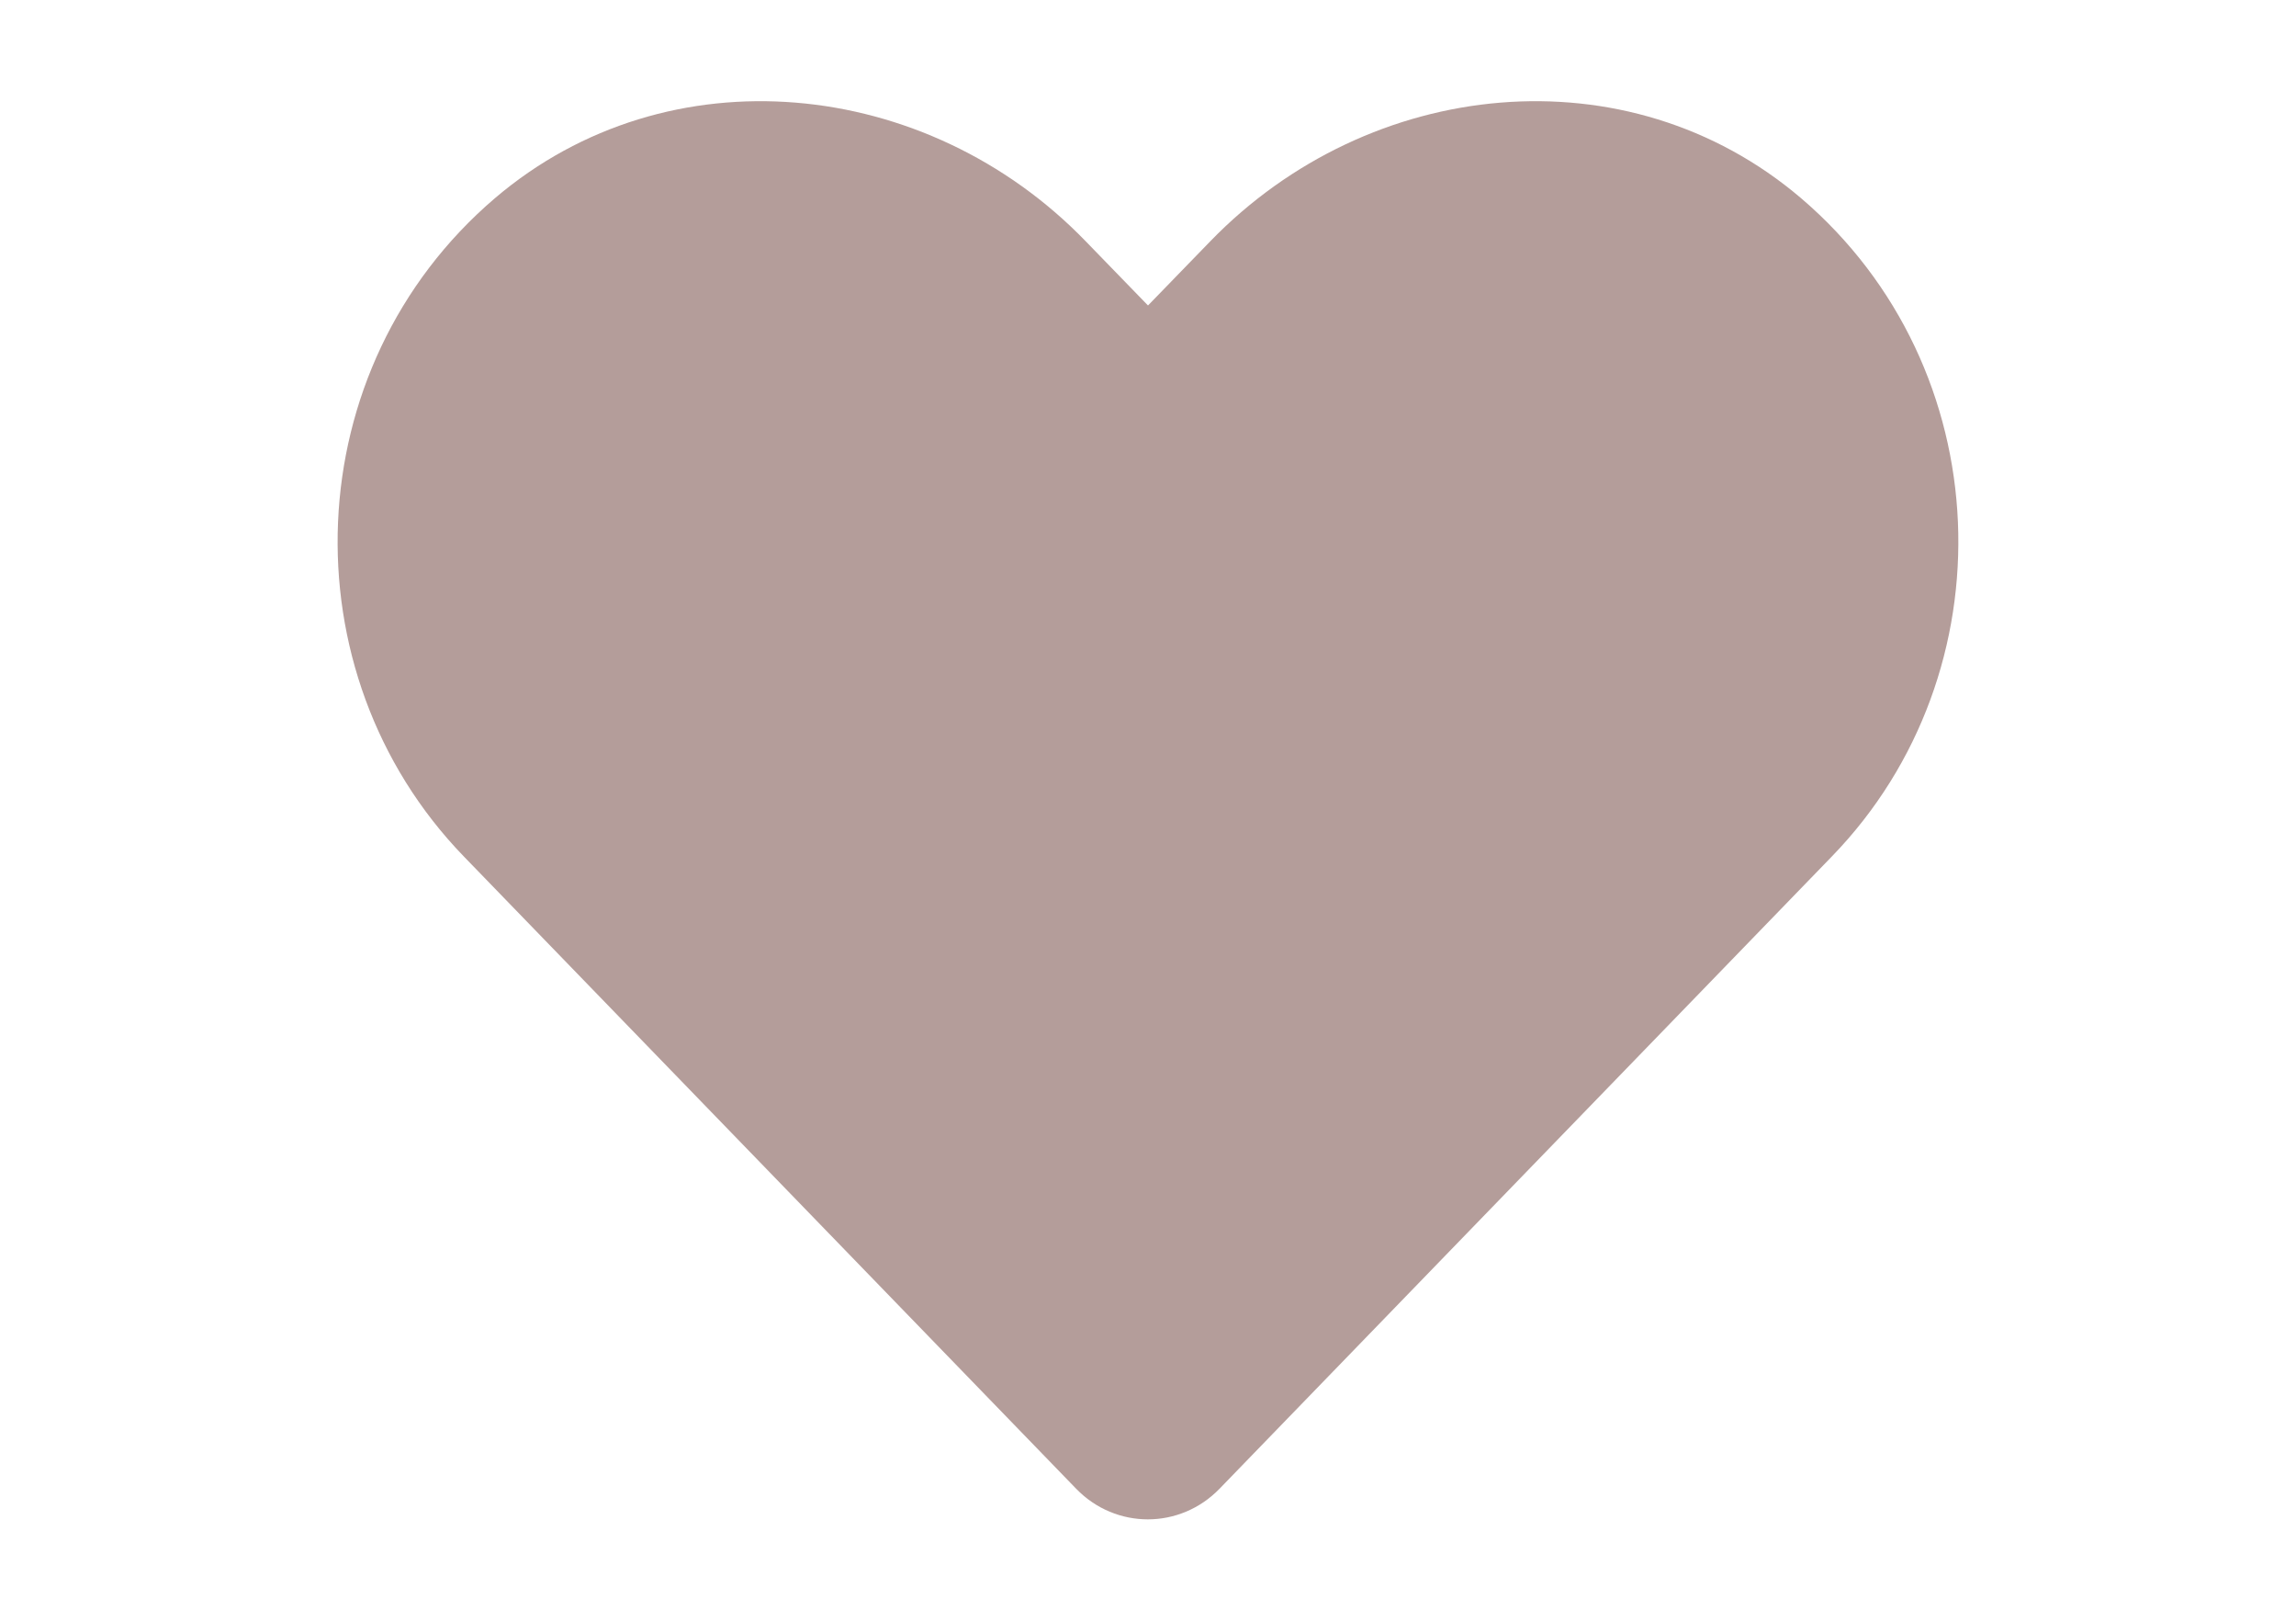
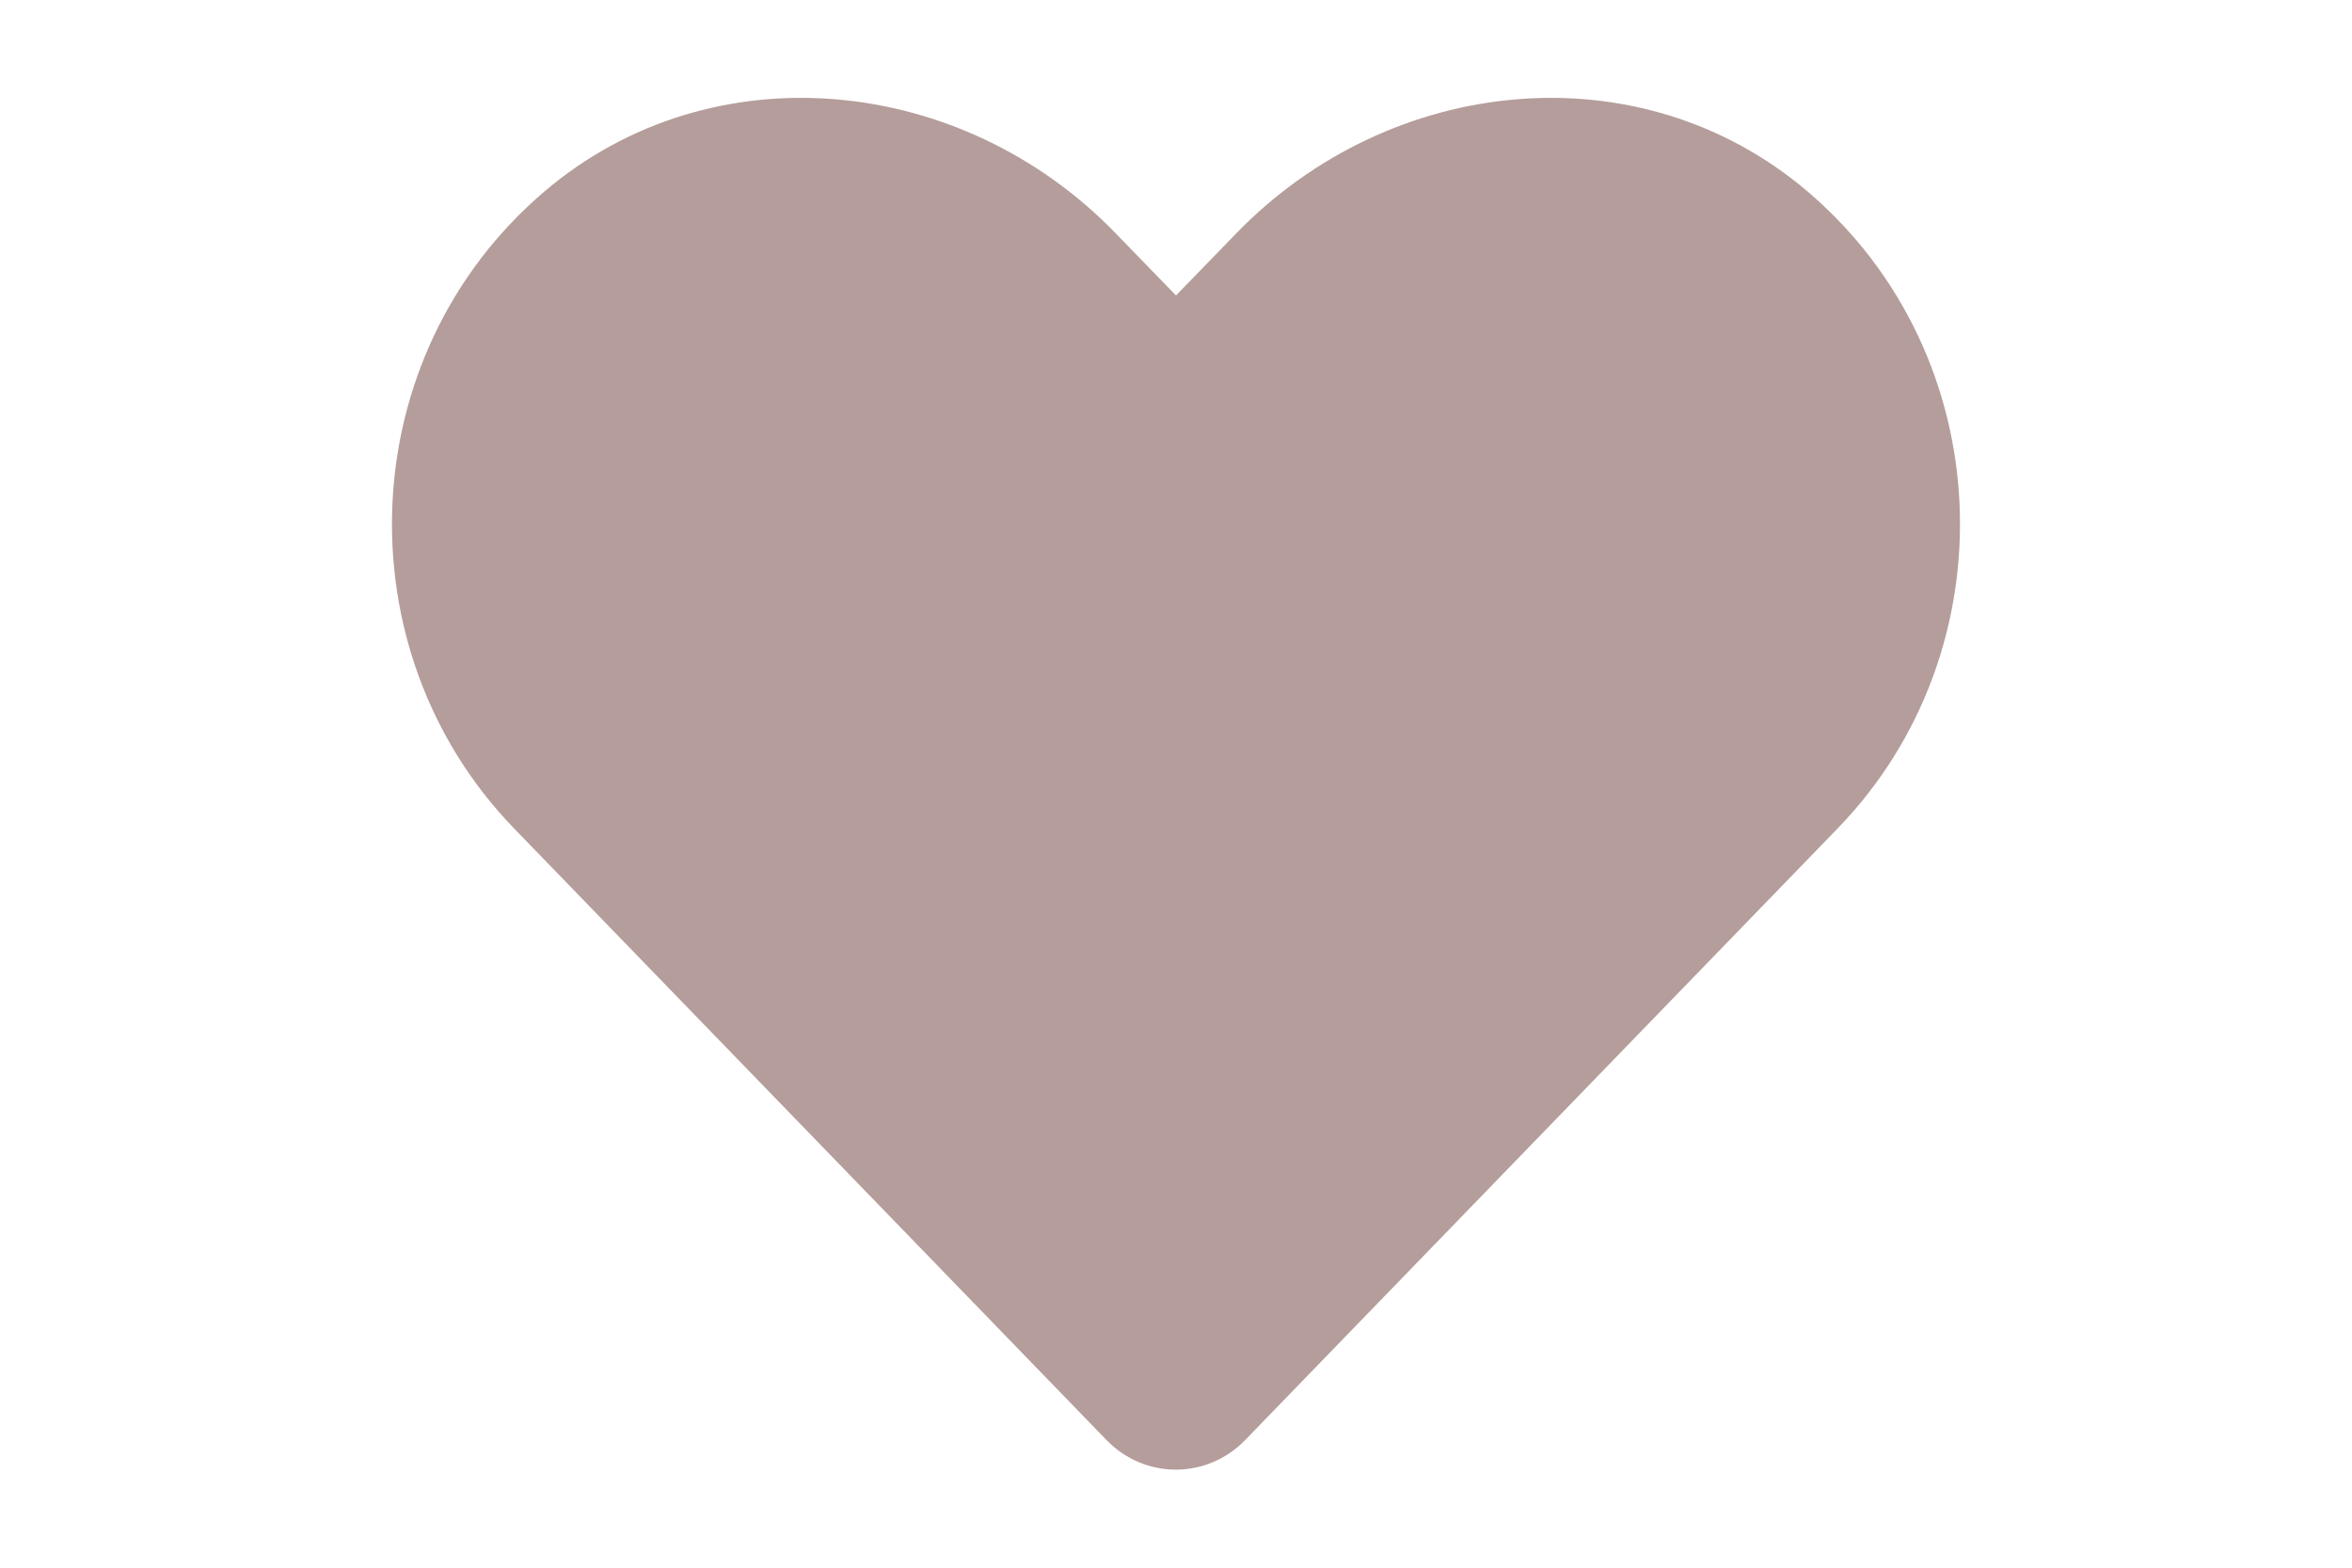
- <svg xmlns="http://www.w3.org/2000/svg" aria-hidden="true" width="17px" height="12px" focusable="false" data-prefix="fas" data-icon="heart" class="svg-inline--fa fa-heart fa-w-16" role="img" viewBox="0 0 512 512">
+ <svg xmlns="http://www.w3.org/2000/svg" aria-hidden="true" width="15px" height="10px" focusable="false" data-prefix="fas" data-icon="heart" class="svg-inline--fa fa-heart fa-w-16" role="img" viewBox="0 0 512 512">
  <path fill="#b49d9a" d="M462.3 62.6C407.5 15.9 326 24.3 275.7 76.2L256 96.5l-19.7-20.3C186.1 24.3 104.5 15.9 49.7 62.6c-62.8 53.6-66.1 149.8-9.9 207.9l193.5 199.8c12.5 12.9 32.8 12.9 45.3 0l193.5-199.8c56.3-58.1 53-154.3-9.8-207.9z" />
</svg>
